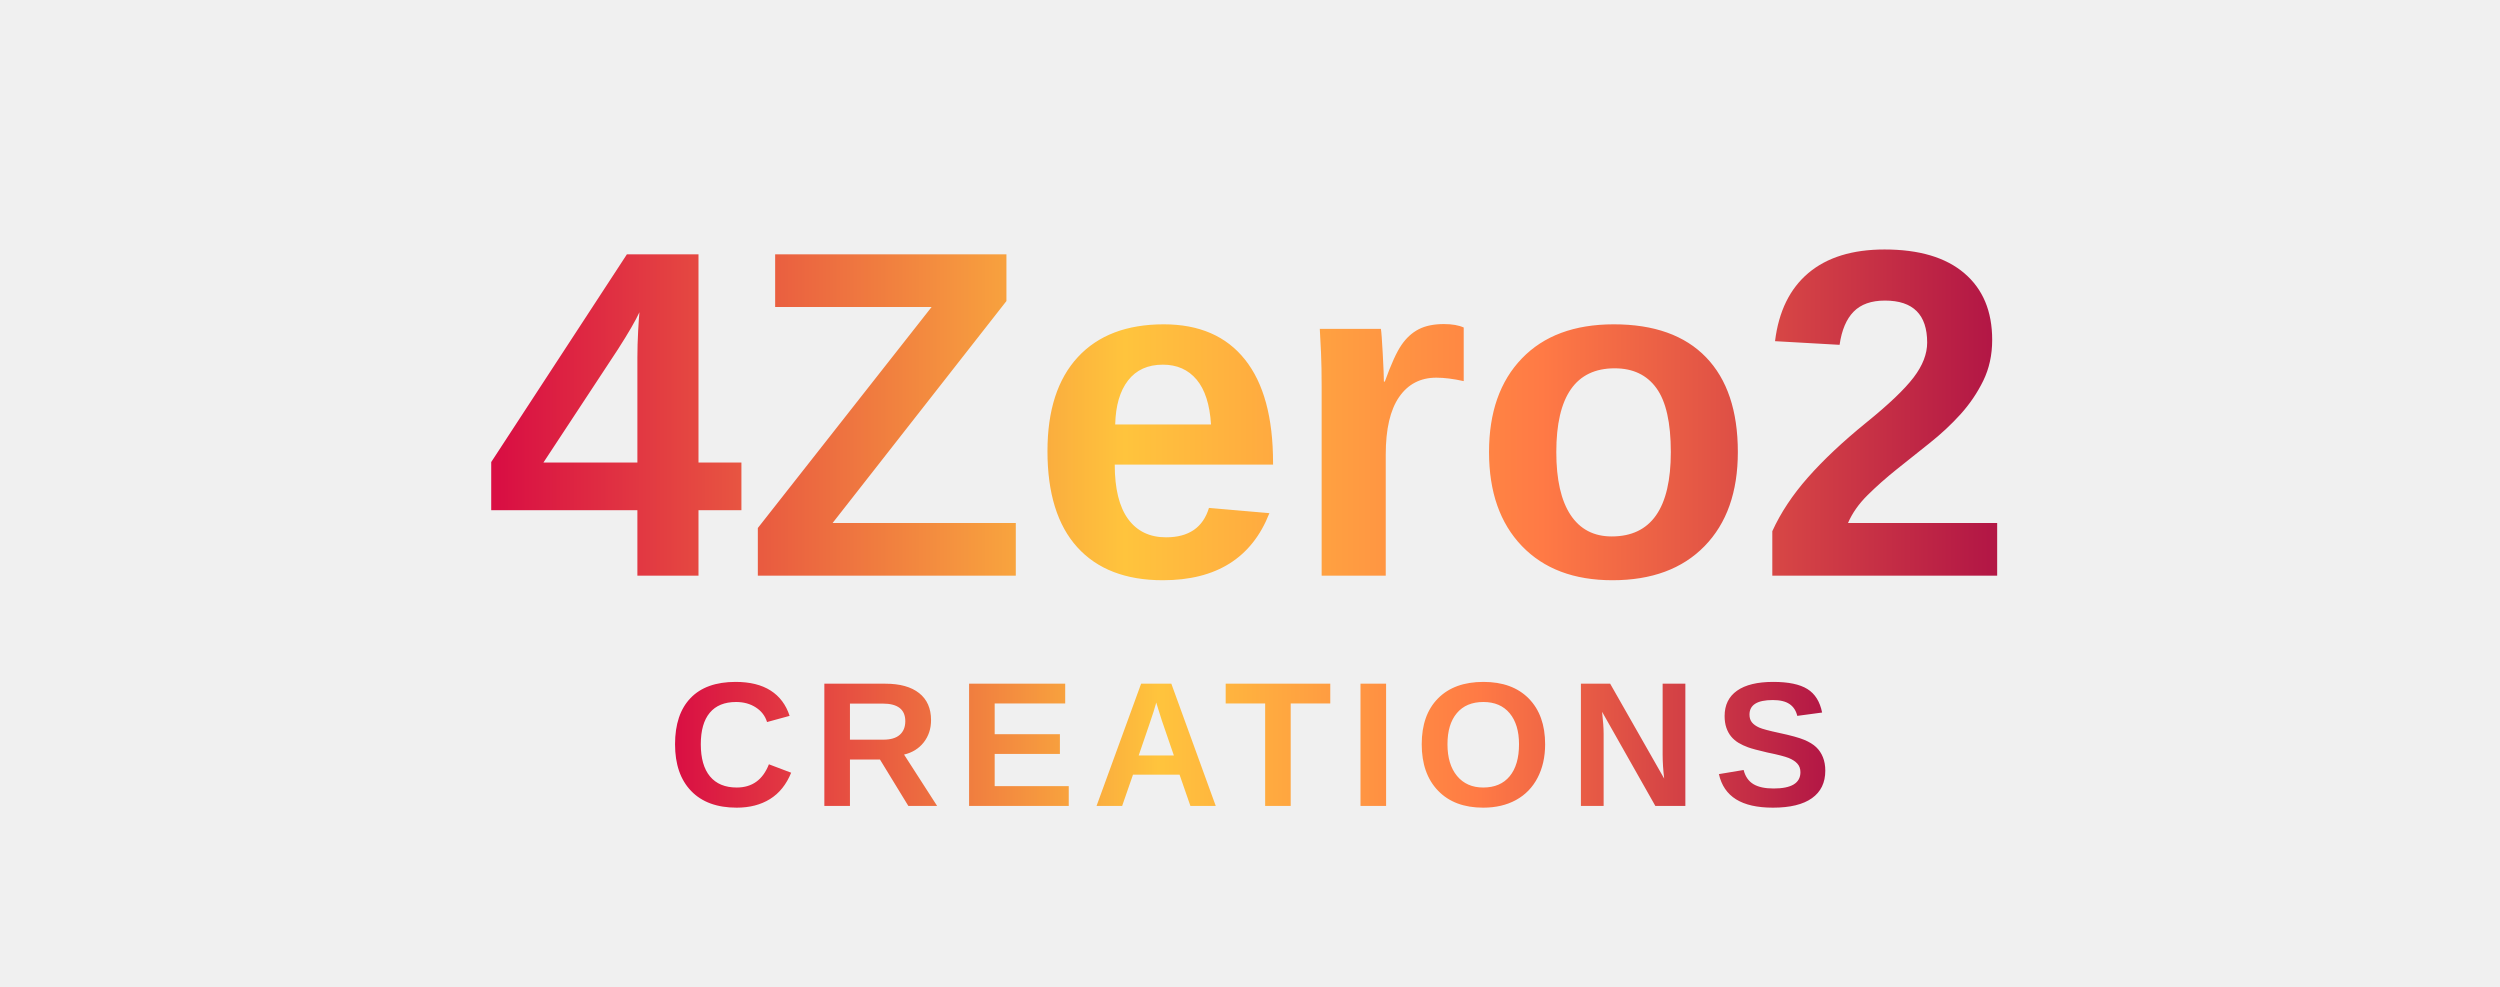
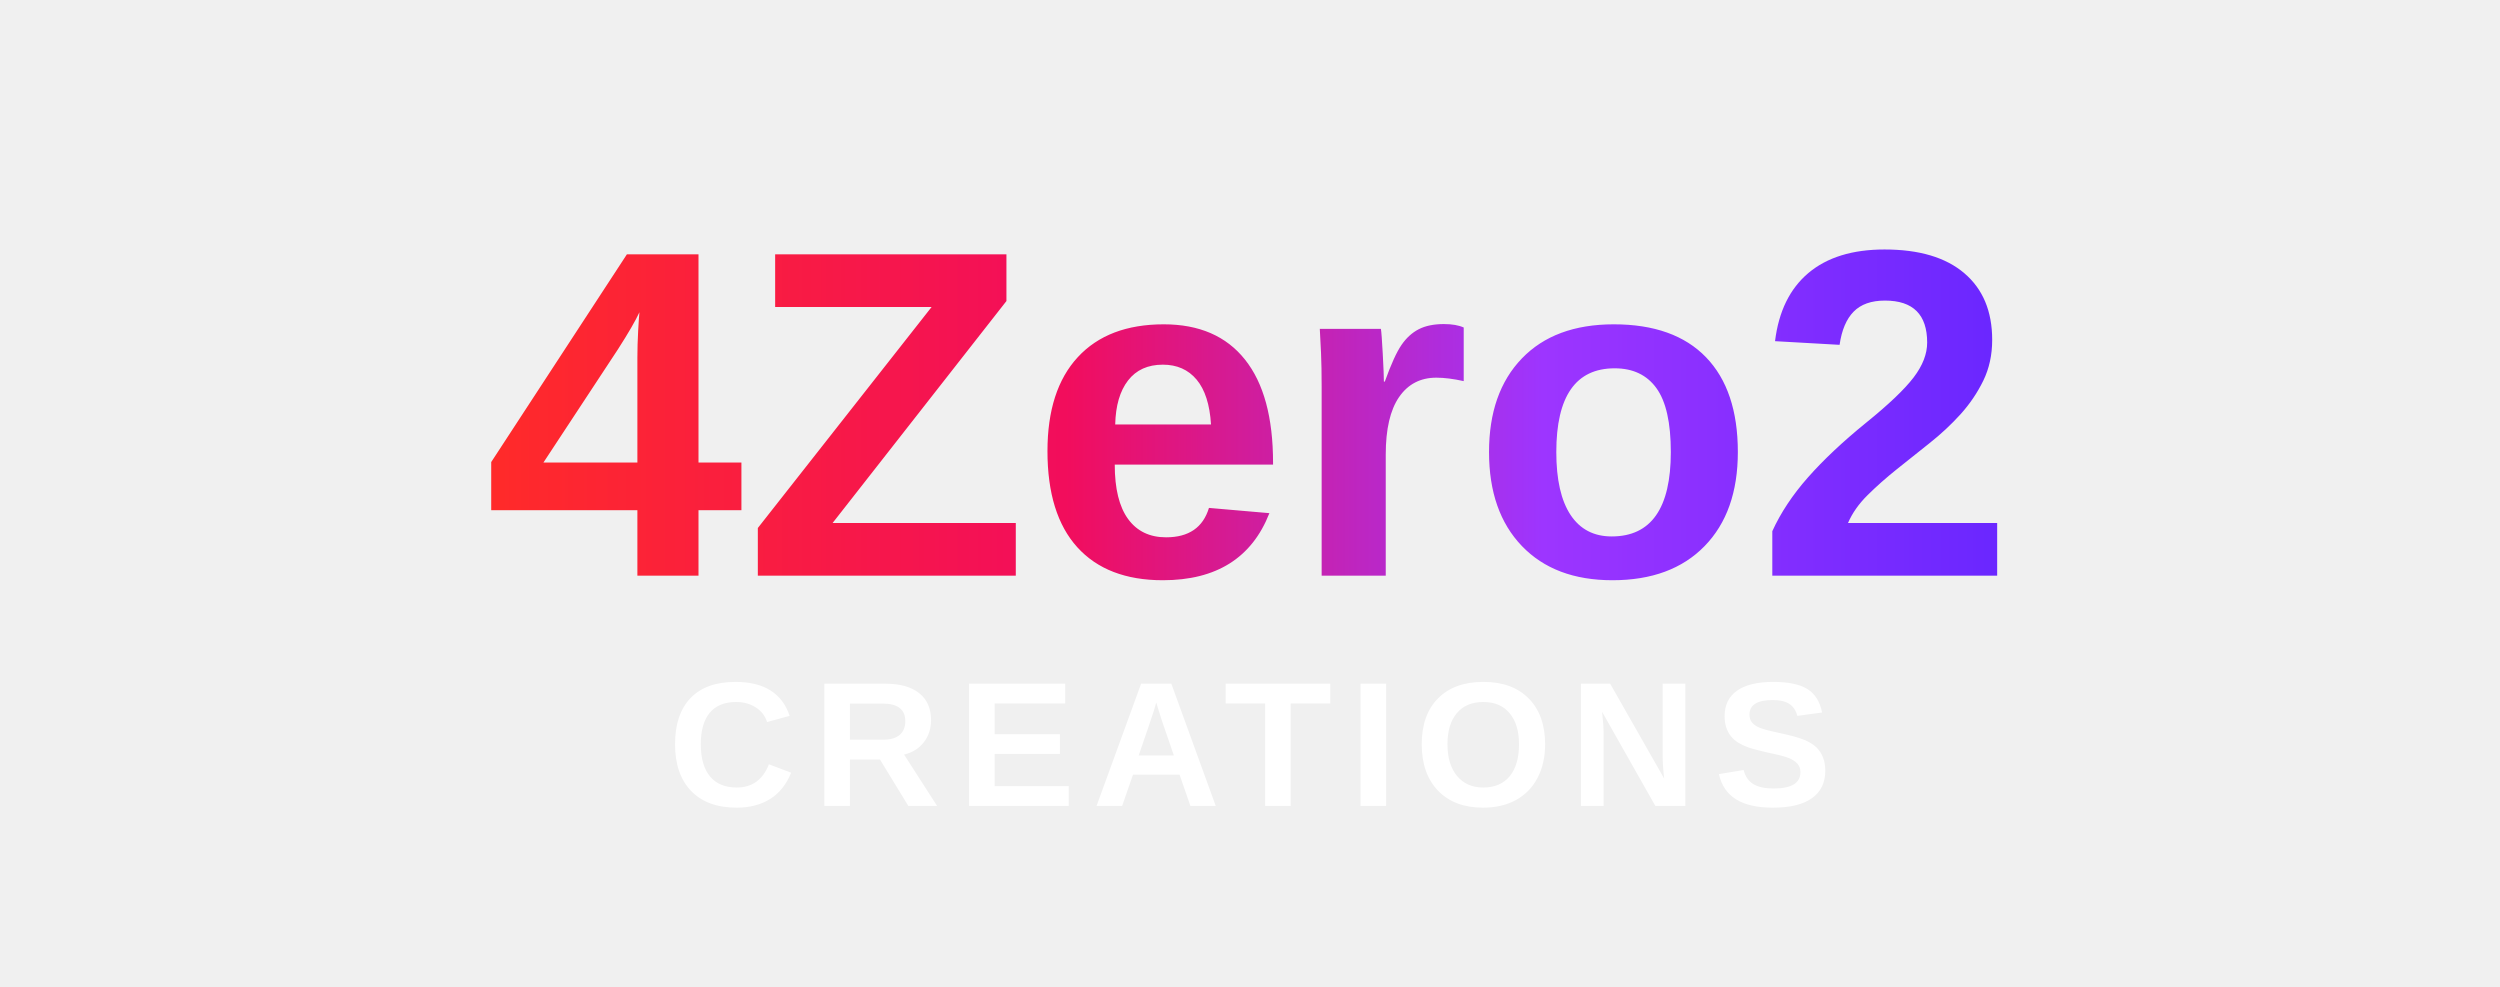
<svg xmlns="http://www.w3.org/2000/svg" viewBox="0 0 760 300" role="img" aria-label="4Zero2 Creations">
  <defs>
    <linearGradient id="g" x1="0" x2="1">
-       <stop offset="0" stop-color="#d90f43" />
-       <stop offset=".42" stop-color="#ffc43d" />
-       <stop offset=".7" stop-color="#ff7a45" />
-       <stop offset="1" stop-color="#b31745" />
+       <stop offset="0" stop-color="#ff2a2a" />
+       <stop offset=".38" stop-color="#f20d5c" />
+       <stop offset=".7" stop-color="#9d35ff" />
+       <stop offset="1" stop-color="#6b27ff" />
    </linearGradient>
  </defs>
  <rect width="760" height="300" fill="none" />
  <text x="380" y="175" text-anchor="middle" font-family="Arial Black,Arial,sans-serif" font-size="142" font-weight="900" fill="url(#g)">4Zero2</text>
-   <text x="380" y="245" text-anchor="middle" font-family="Arial,Helvetica,sans-serif" font-size="54" font-weight="800" letter-spacing="5" fill="url(#g)">CREATIONS</text>
+   <text x="380" y="245" text-anchor="middle" font-family="Arial,Helvetica,sans-serif" font-size="54" font-weight="800" letter-spacing="5" fill="#ffffff">CREATIONS</text>
</svg>
